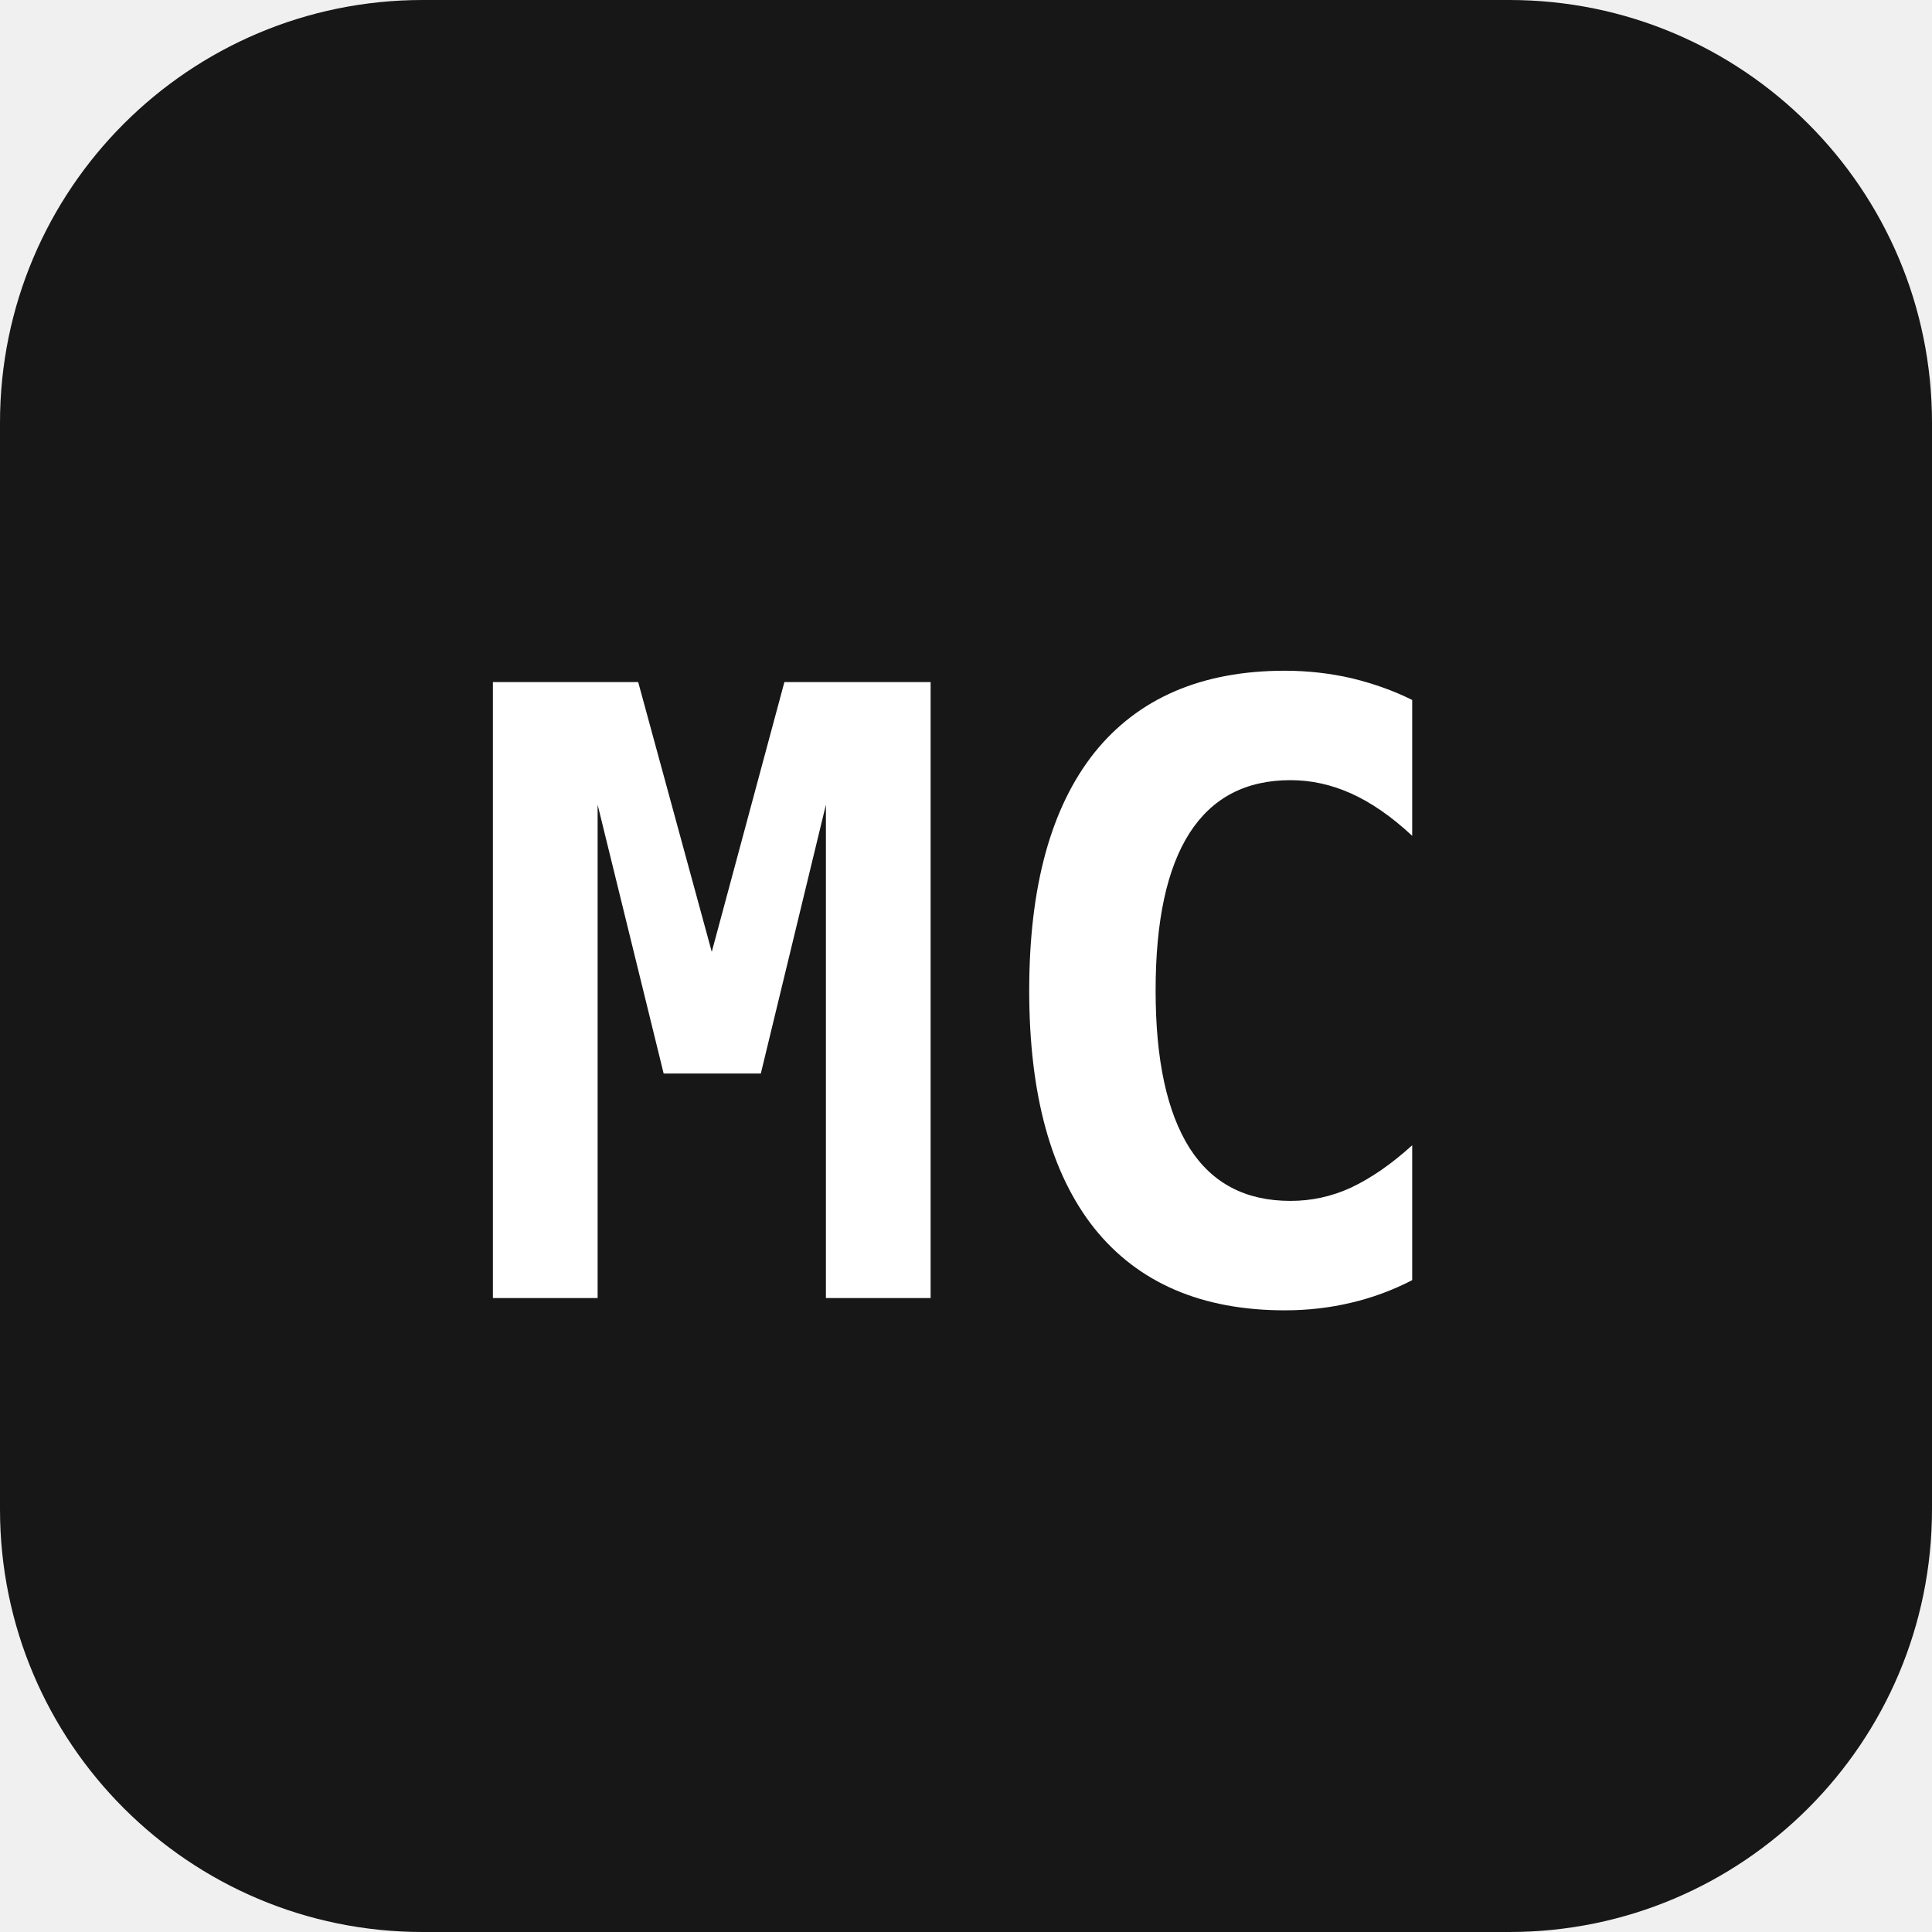
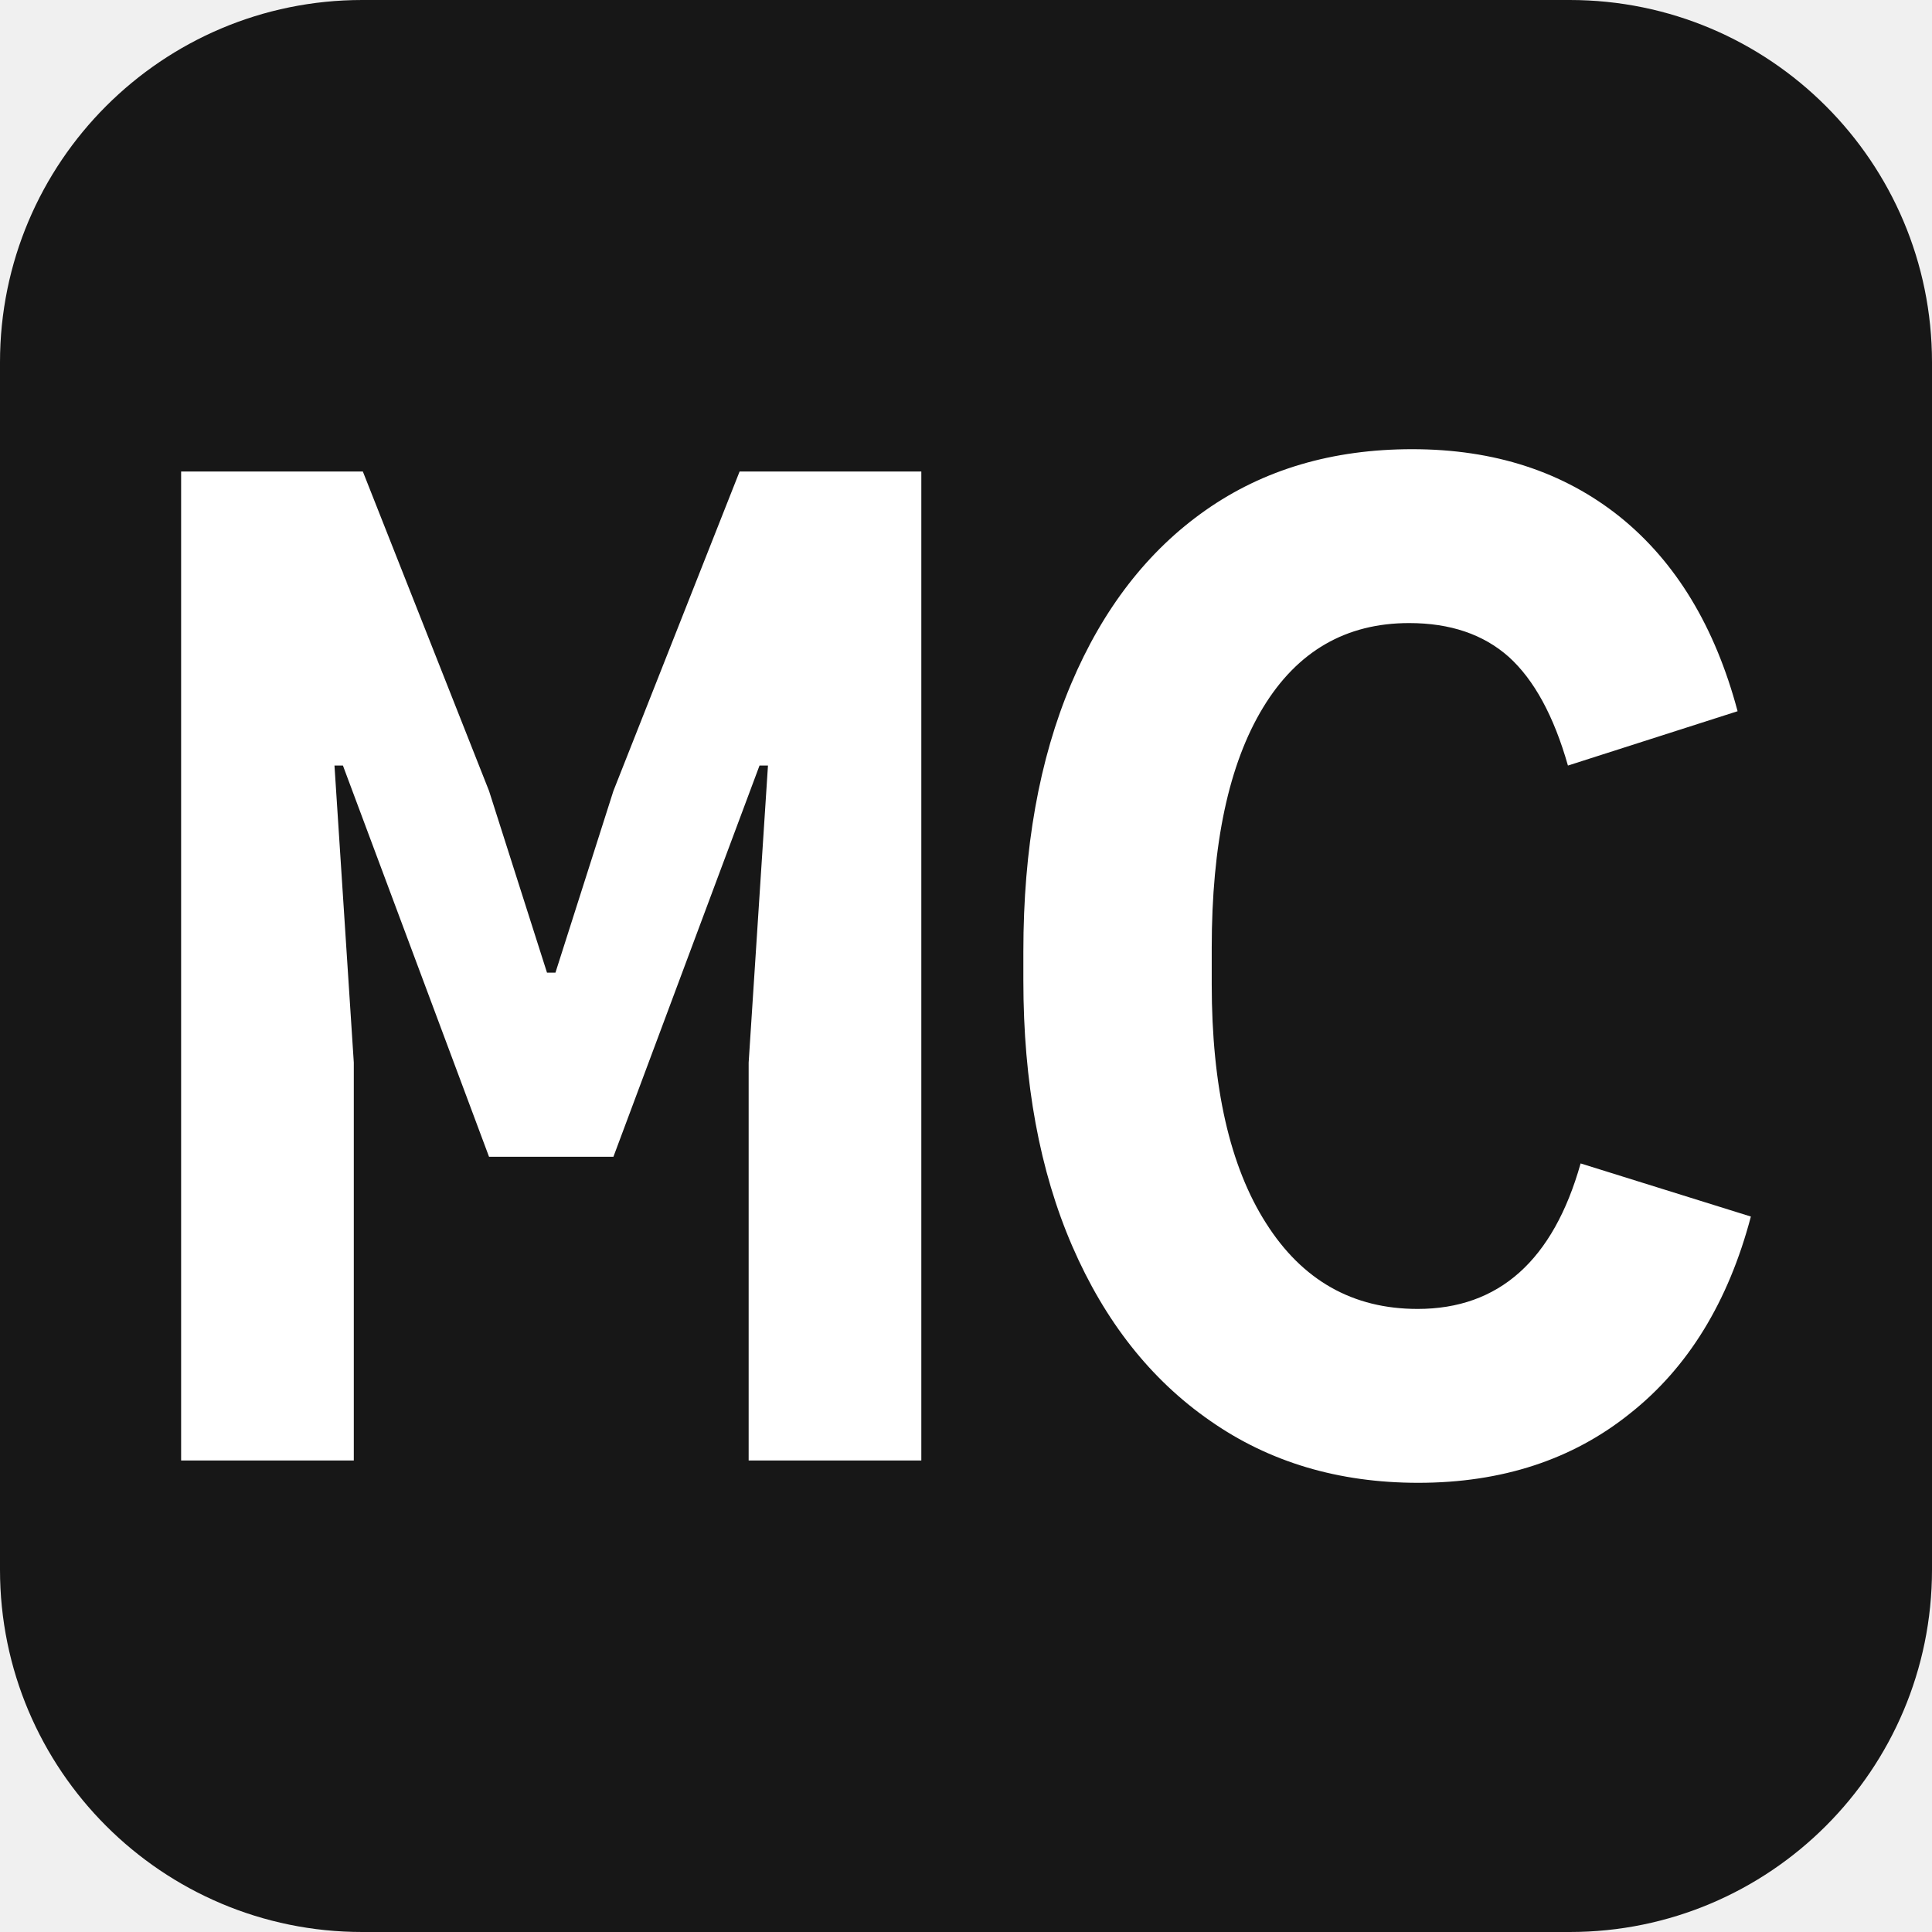
<svg xmlns="http://www.w3.org/2000/svg" viewBox="0 0 32 32">
-   <rect width="32" height="32" rx="7" fill="#171717" />
-   <text x="16" y="21.5" fill="#ffffff" font-family="ui-monospace, SFMono-Regular, Menlo, monospace" font-size="14" font-weight="600" text-anchor="middle">MC</text>
+   <rect width="32" height="32" rx="6" fill="#171717" />
+   <path fill="#ffffff" d="M5.86 24.19L3.00 24.19L3.00 7.81L6.01 7.81L8.10 13.10L9.06 16.11L9.20 16.11L10.16 13.10L12.25 7.81L15.26 7.81L15.26 24.19L12.40 24.19L12.40 17.60L12.72 12.68L12.58 12.68L10.16 19.16L8.10 19.16L5.68 12.68L5.54 12.68L5.86 17.60L5.86 24.19ZM23.49 24.56L23.49 24.56Q21.51 24.56 20.04 23.53Q18.57 22.51 17.76 20.64Q16.95 18.77 16.95 16.24L16.95 16.24L16.95 15.76Q16.95 13.20 17.74 11.33Q18.53 9.46 19.97 8.45Q21.41 7.44 23.39 7.44L23.39 7.44Q25.43 7.44 26.83 8.56Q28.22 9.68 28.78 11.78L28.78 11.78L25.97 12.68Q25.62 11.45 24.99 10.88Q24.36 10.32 23.34 10.32L23.34 10.32Q21.77 10.32 20.92 11.72Q20.07 13.12 20.07 15.70L20.07 15.70L20.07 16.30Q20.07 18.85 20.97 20.26Q21.87 21.68 23.48 21.68L23.48 21.68Q25.50 21.68 26.18 19.27L26.18 19.27L29 20.15Q28.44 22.27 27.00 23.41Q25.57 24.56 23.49 24.56Z" />
</svg>
